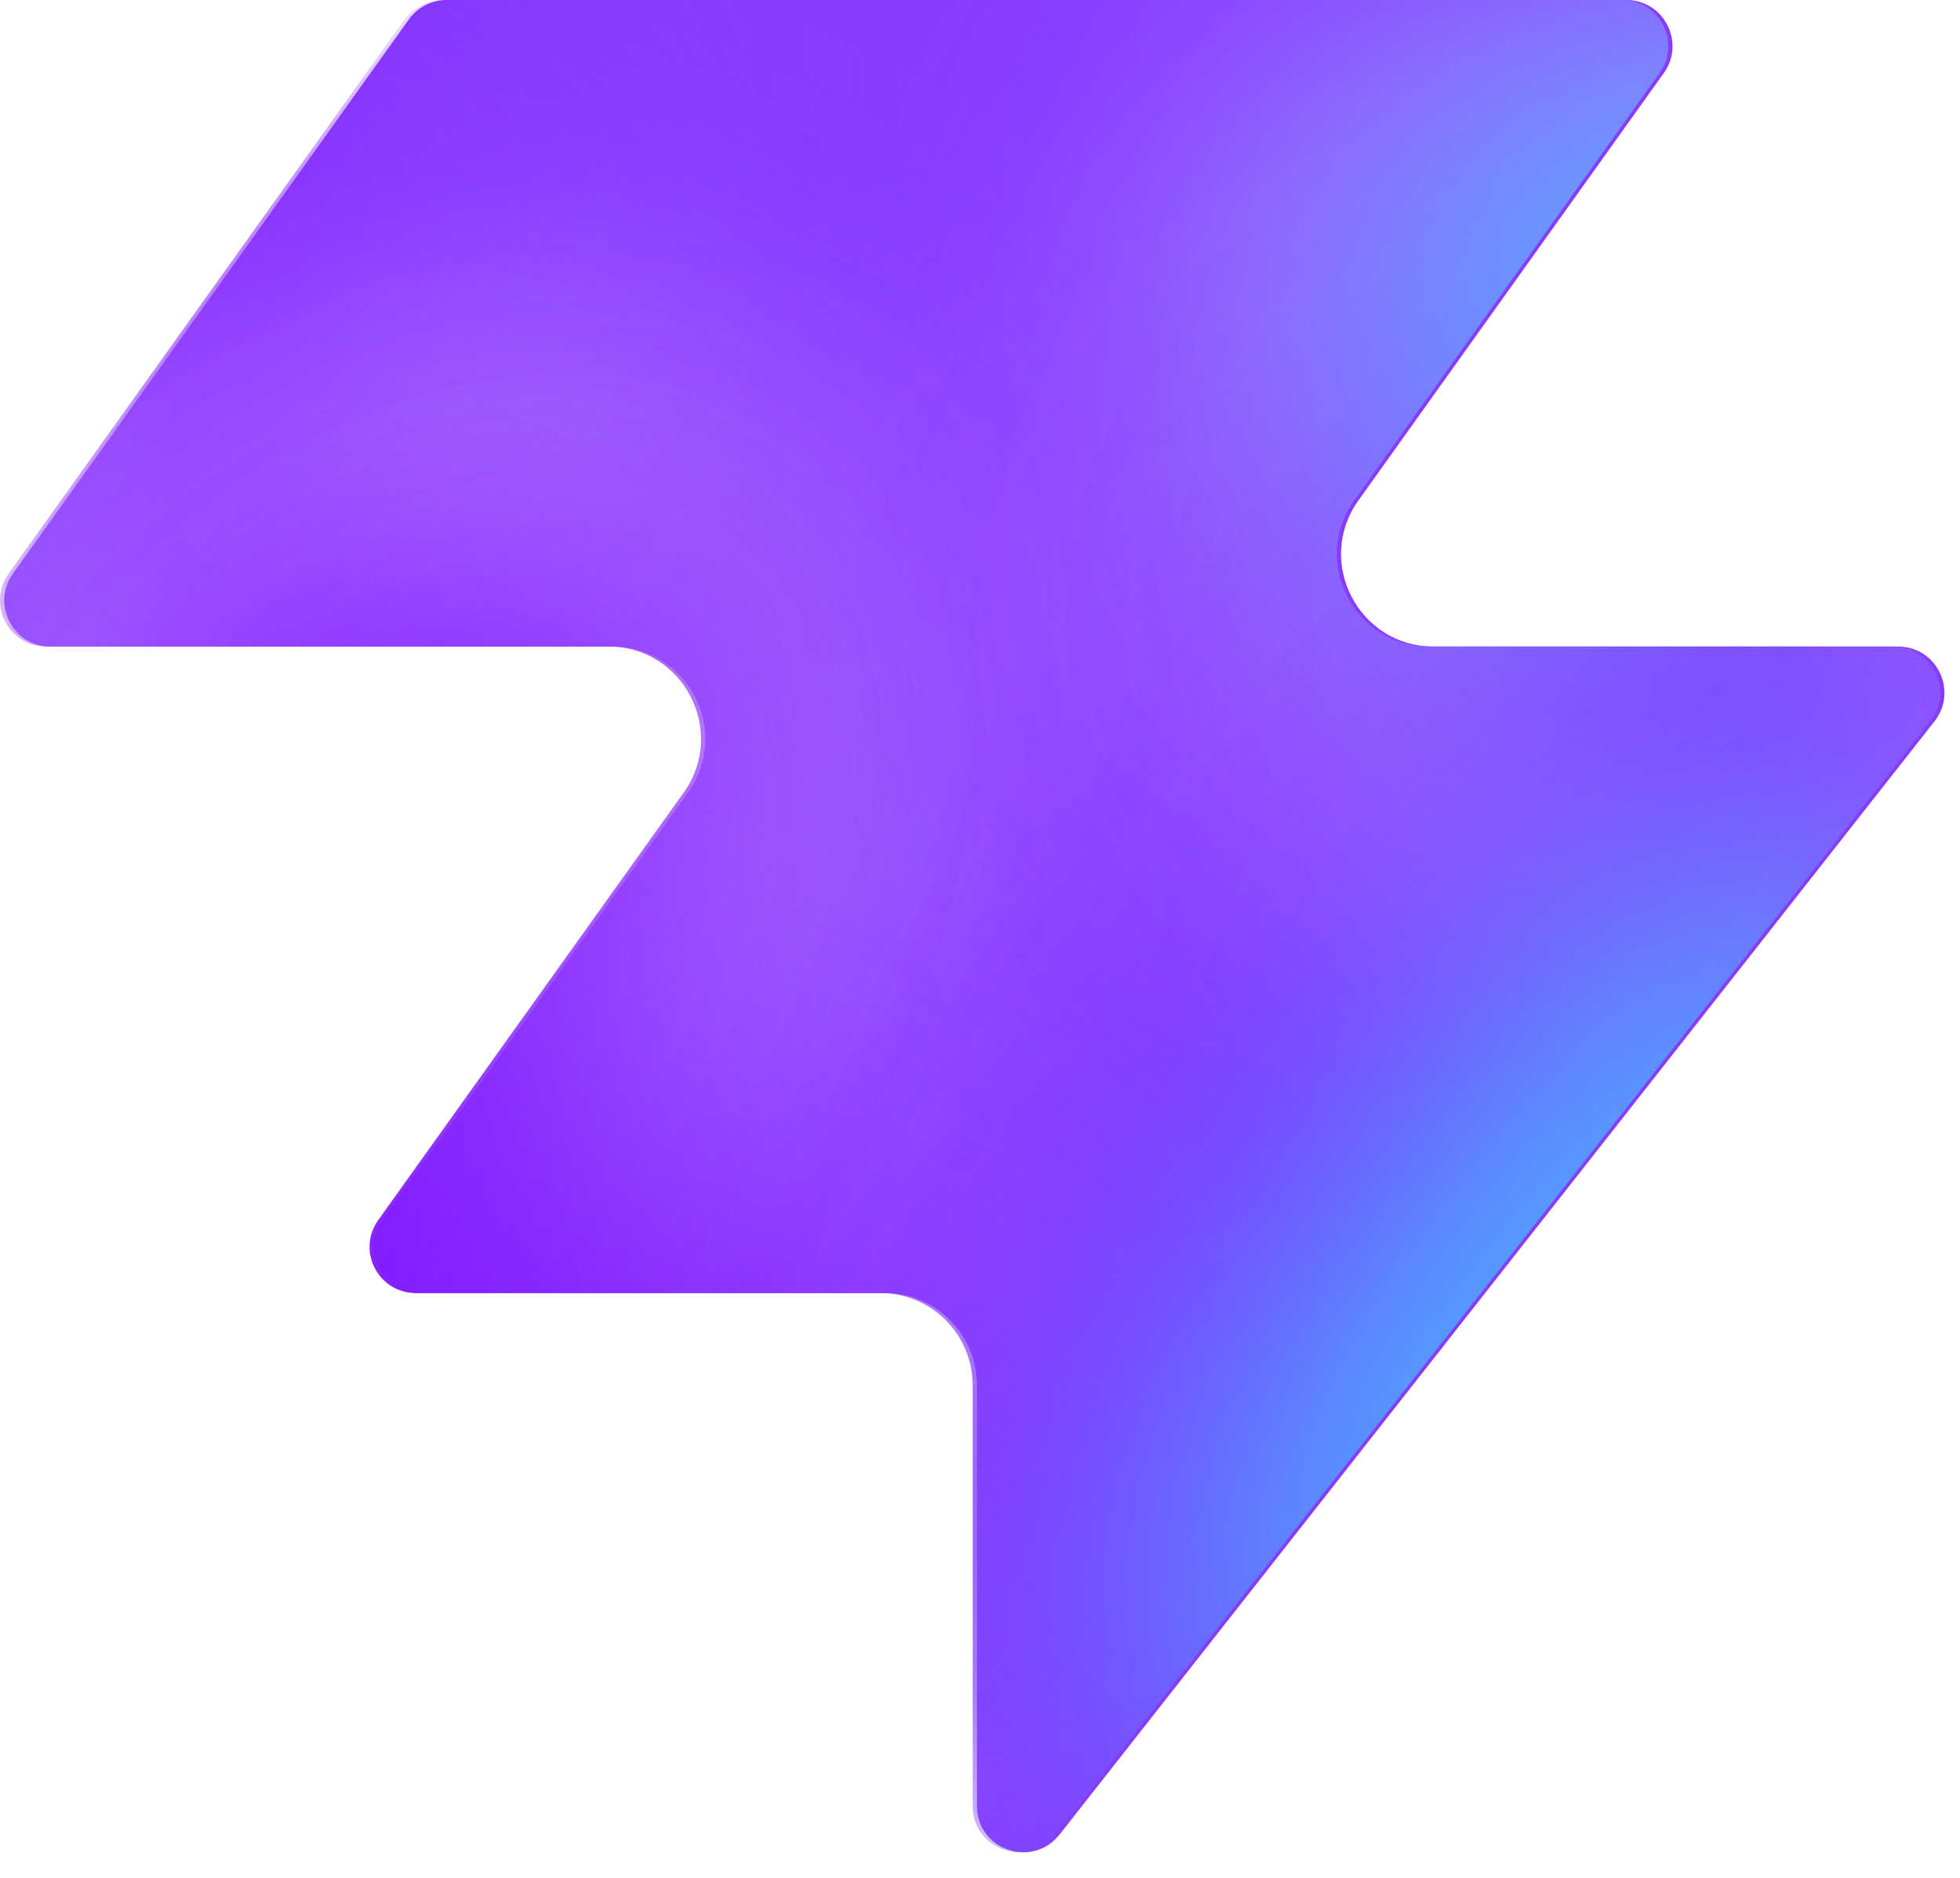
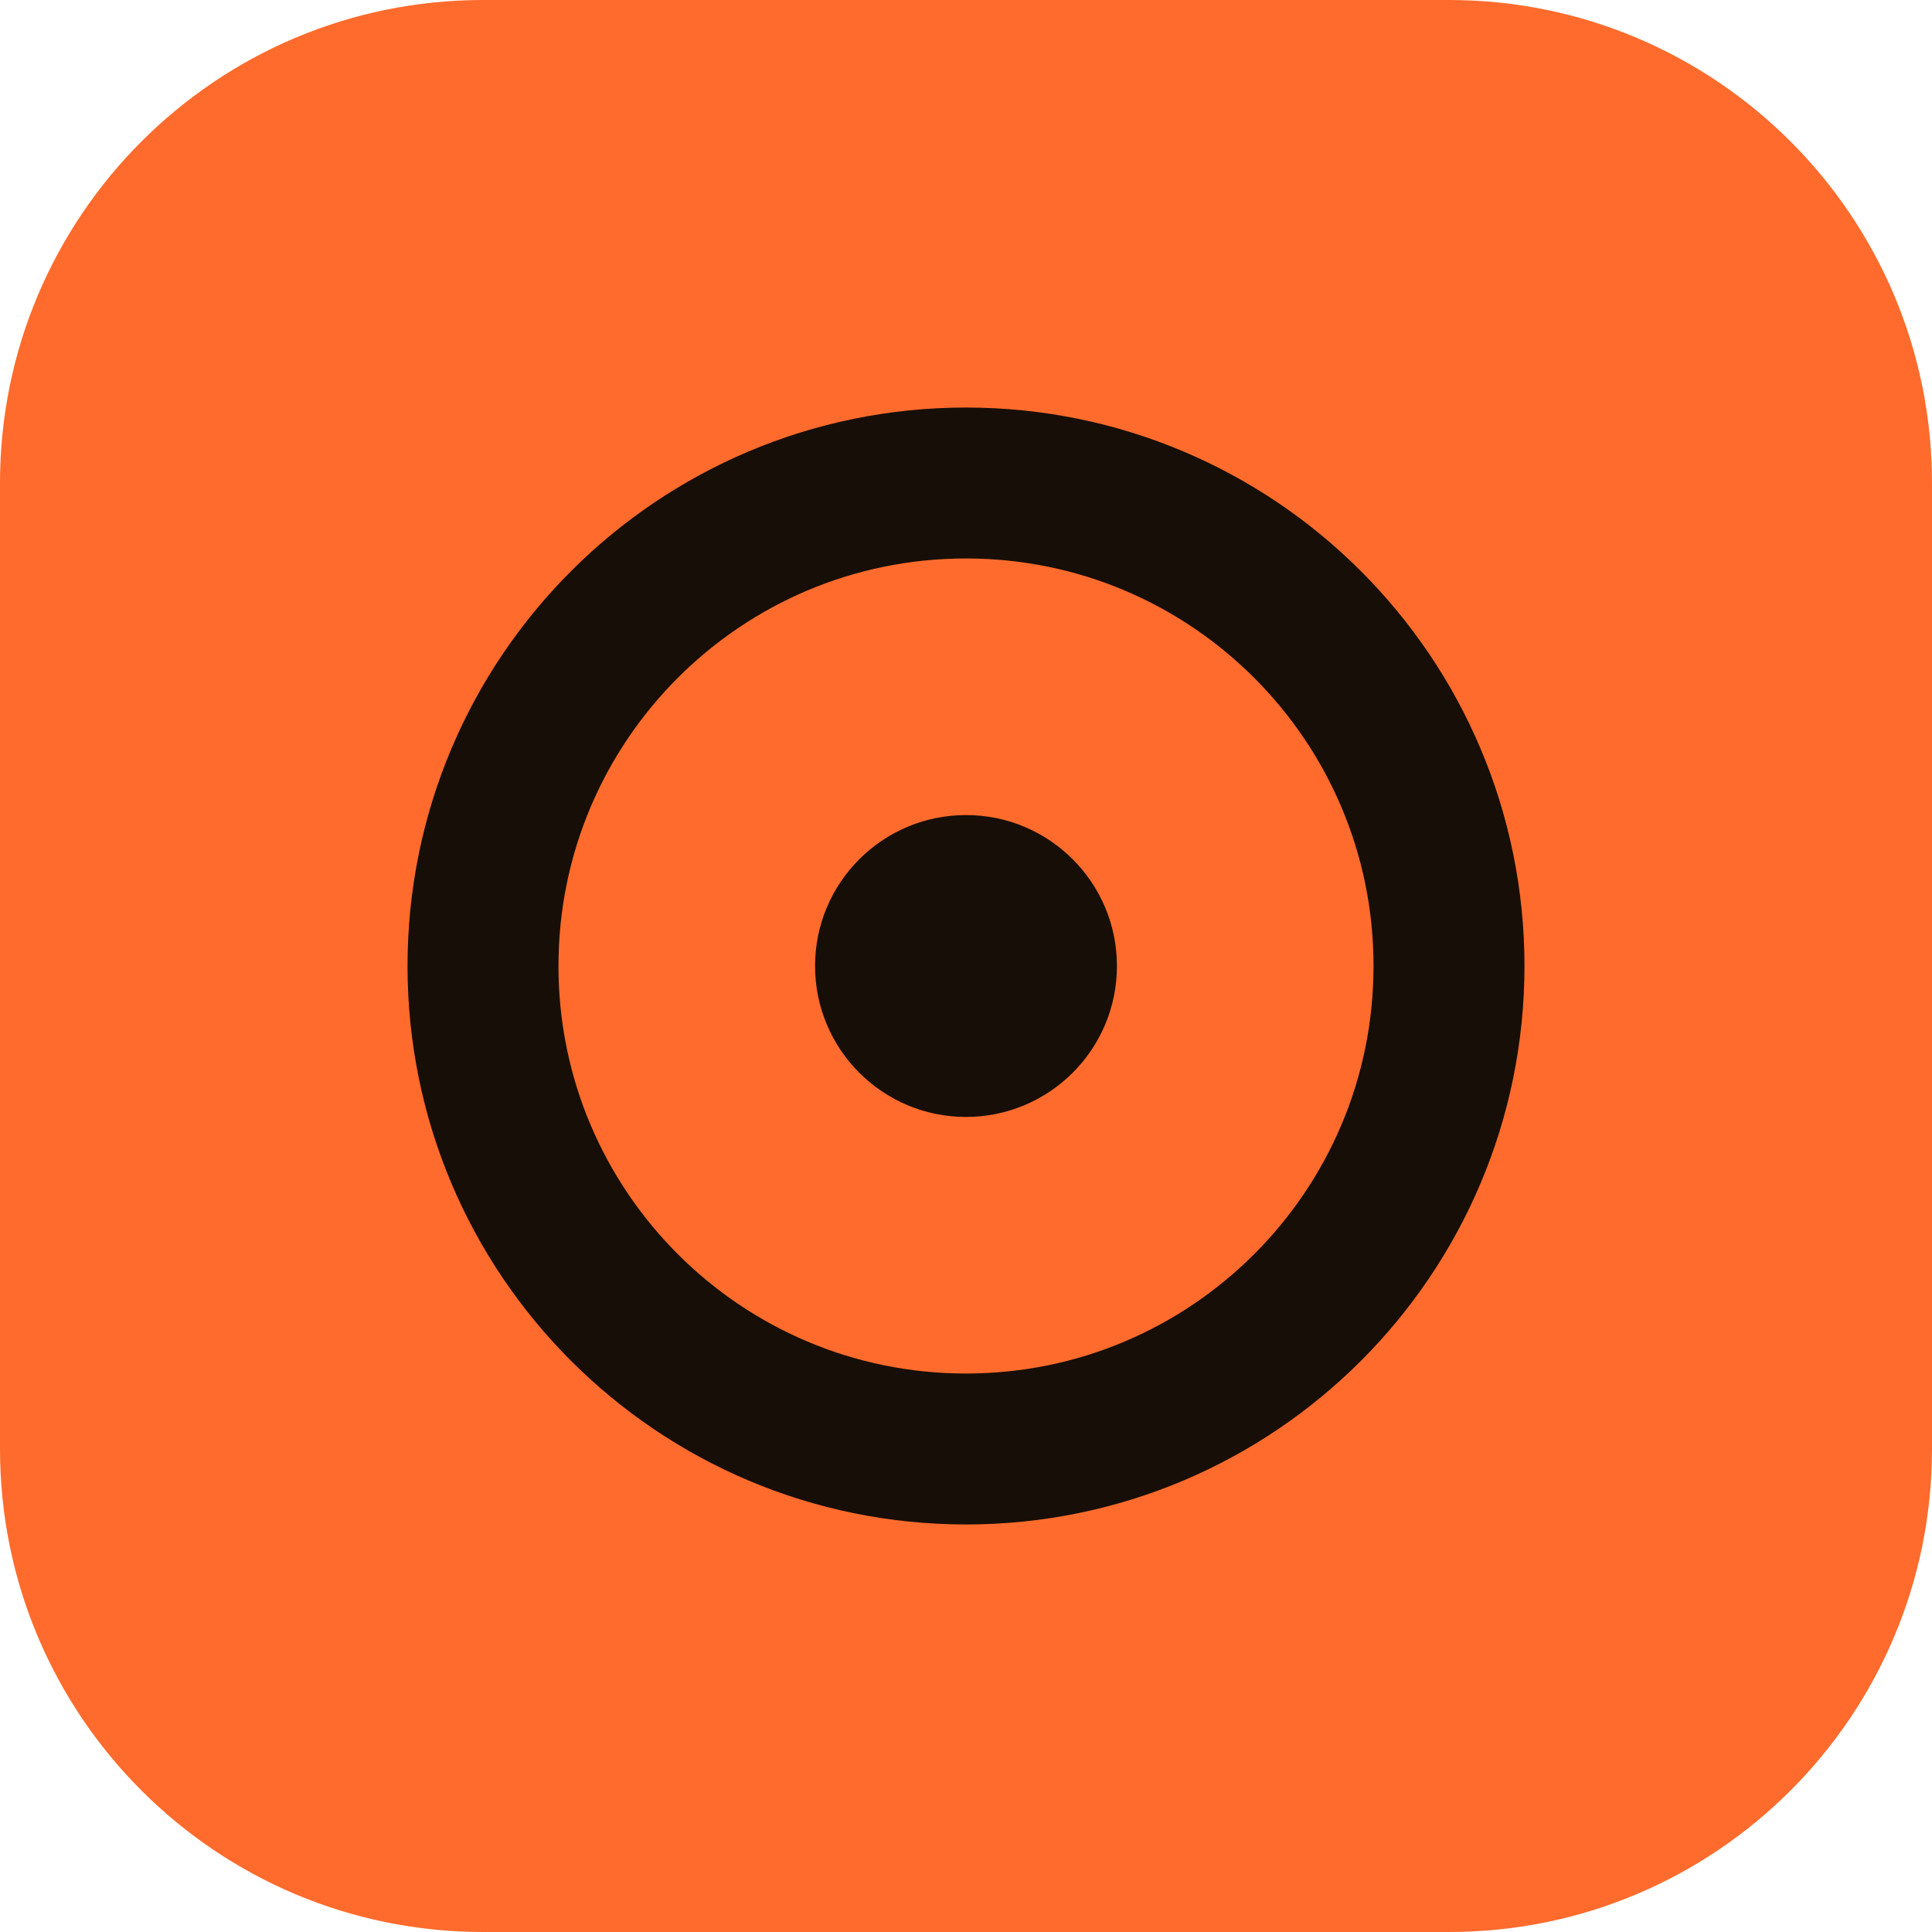
- <svg xmlns="http://www.w3.org/2000/svg" width="48" height="46" fill="none" viewBox="0 0 48 46">
-   <path fill="#863bff" d="M25.946 44.938c-.664.845-2.021.375-2.021-.698V33.937a2.26 2.26 0 0 0-2.262-2.262H10.287c-.92 0-1.456-1.04-.92-1.788l7.48-10.471c1.07-1.497 0-3.578-1.842-3.578H1.237c-.92 0-1.456-1.04-.92-1.788L10.013.474c.214-.297.556-.474.92-.474h28.894c.92 0 1.456 1.04.92 1.788l-7.48 10.471c-1.07 1.498 0 3.579 1.842 3.579h11.377c.943 0 1.473 1.088.89 1.83L25.947 44.94z" style="fill:#863bff;fill:color(display-p3 .525 .23 1);fill-opacity:1" />
-   <mask id="a" width="48" height="46" x="0" y="0" maskUnits="userSpaceOnUse" style="mask-type:alpha">
-     <path fill="#000" d="M25.842 44.938c-.664.844-2.021.375-2.021-.698V33.937a2.26 2.26 0 0 0-2.262-2.262H10.183c-.92 0-1.456-1.04-.92-1.788l7.48-10.471c1.07-1.498 0-3.579-1.842-3.579H1.133c-.92 0-1.456-1.04-.92-1.787L9.91.473c.214-.297.556-.474.92-.474h28.894c.92 0 1.456 1.04.92 1.788l-7.48 10.471c-1.07 1.498 0 3.578 1.842 3.578h11.377c.943 0 1.473 1.088.89 1.832L25.843 44.94z" style="fill:#000;fill-opacity:1" />
-   </mask>
-   <g mask="url(#a)">
-     <g filter="url(#b)">
-       <ellipse cx="5.508" cy="14.704" fill="#ede6ff" rx="5.508" ry="14.704" style="fill:#ede6ff;fill:color(display-p3 .927 .903 1);fill-opacity:1" transform="matrix(.00324 1 1 -.00324 -4.47 31.516)" />
-     </g>
-     <g filter="url(#c)">
-       <ellipse cx="10.399" cy="29.851" fill="#ede6ff" rx="10.399" ry="29.851" style="fill:#ede6ff;fill:color(display-p3 .927 .903 1);fill-opacity:1" transform="matrix(.00324 1 1 -.00324 -39.328 7.883)" />
-     </g>
-     <g filter="url(#d)">
-       <ellipse cx="5.508" cy="30.487" fill="#7e14ff" rx="5.508" ry="30.487" style="fill:#7e14ff;fill:color(display-p3 .492 .077 1);fill-opacity:1" transform="rotate(89.814 -25.913 -14.639)scale(1 -1)" />
-     </g>
-     <g filter="url(#e)">
-       <ellipse cx="5.508" cy="30.599" fill="#7e14ff" rx="5.508" ry="30.599" style="fill:#7e14ff;fill:color(display-p3 .492 .077 1);fill-opacity:1" transform="rotate(89.814 -32.644 -3.334)scale(1 -1)" />
-     </g>
-     <g filter="url(#f)">
-       <ellipse cx="5.508" cy="30.599" fill="#7e14ff" rx="5.508" ry="30.599" style="fill:#7e14ff;fill:color(display-p3 .492 .077 1);fill-opacity:1" transform="matrix(.00324 1 1 -.00324 -34.34 30.47)" />
-     </g>
-     <g filter="url(#g)">
-       <ellipse cx="14.072" cy="22.078" fill="#ede6ff" rx="14.072" ry="22.078" style="fill:#ede6ff;fill:color(display-p3 .927 .903 1);fill-opacity:1" transform="rotate(93.35 24.506 48.493)scale(-1 1)" />
-     </g>
-     <g filter="url(#h)">
-       <ellipse cx="3.47" cy="21.501" fill="#7e14ff" rx="3.47" ry="21.501" style="fill:#7e14ff;fill:color(display-p3 .492 .077 1);fill-opacity:1" transform="rotate(89.009 28.708 47.59)scale(-1 1)" />
-     </g>
-     <g filter="url(#i)">
-       <ellipse cx="3.47" cy="21.501" fill="#7e14ff" rx="3.47" ry="21.501" style="fill:#7e14ff;fill:color(display-p3 .492 .077 1);fill-opacity:1" transform="rotate(89.009 28.708 47.59)scale(-1 1)" />
-     </g>
-     <g filter="url(#j)">
-       <ellipse cx=".387" cy="8.972" fill="#7e14ff" rx="4.407" ry="29.108" style="fill:#7e14ff;fill:color(display-p3 .492 .077 1);fill-opacity:1" transform="rotate(39.51 .387 8.972)" />
-     </g>
-     <g filter="url(#k)">
-       <ellipse cx="47.523" cy="-6.092" fill="#7e14ff" rx="4.407" ry="29.108" style="fill:#7e14ff;fill:color(display-p3 .492 .077 1);fill-opacity:1" transform="rotate(37.892 47.523 -6.092)" />
-     </g>
-     <g filter="url(#l)">
-       <ellipse cx="41.412" cy="6.333" fill="#47bfff" rx="5.971" ry="9.665" style="fill:#47bfff;fill:color(display-p3 .28 .748 1);fill-opacity:1" transform="rotate(37.892 41.412 6.333)" />
-     </g>
-     <g filter="url(#m)">
-       <ellipse cx="-1.879" cy="38.332" fill="#7e14ff" rx="4.407" ry="29.108" style="fill:#7e14ff;fill:color(display-p3 .492 .077 1);fill-opacity:1" transform="rotate(37.892 -1.88 38.332)" />
-     </g>
-     <g filter="url(#n)">
-       <ellipse cx="-1.879" cy="38.332" fill="#7e14ff" rx="4.407" ry="29.108" style="fill:#7e14ff;fill:color(display-p3 .492 .077 1);fill-opacity:1" transform="rotate(37.892 -1.88 38.332)" />
-     </g>
-     <g filter="url(#o)">
-       <ellipse cx="35.651" cy="29.907" fill="#7e14ff" rx="4.407" ry="29.108" style="fill:#7e14ff;fill:color(display-p3 .492 .077 1);fill-opacity:1" transform="rotate(37.892 35.651 29.907)" />
-     </g>
-     <g filter="url(#p)">
-       <ellipse cx="38.418" cy="32.4" fill="#47bfff" rx="5.971" ry="15.297" style="fill:#47bfff;fill:color(display-p3 .28 .748 1);fill-opacity:1" transform="rotate(37.892 38.418 32.4)" />
-     </g>
-   </g>
-   <defs>
-     <filter id="b" width="60.045" height="41.654" x="-19.77" y="16.149" color-interpolation-filters="sRGB" filterUnits="userSpaceOnUse">
-       <feFlood flood-opacity="0" result="BackgroundImageFix" />
-       <feBlend in="SourceGraphic" in2="BackgroundImageFix" result="shape" />
-       <feGaussianBlur result="effect1_foregroundBlur_2002_17158" stdDeviation="7.659" />
-     </filter>
-     <filter id="c" width="90.34" height="51.437" x="-54.613" y="-7.533" color-interpolation-filters="sRGB" filterUnits="userSpaceOnUse">
-       <feFlood flood-opacity="0" result="BackgroundImageFix" />
-       <feBlend in="SourceGraphic" in2="BackgroundImageFix" result="shape" />
-       <feGaussianBlur result="effect1_foregroundBlur_2002_17158" stdDeviation="7.659" />
-     </filter>
-     <filter id="d" width="79.355" height="29.4" x="-49.64" y="2.03" color-interpolation-filters="sRGB" filterUnits="userSpaceOnUse">
-       <feFlood flood-opacity="0" result="BackgroundImageFix" />
-       <feBlend in="SourceGraphic" in2="BackgroundImageFix" result="shape" />
-       <feGaussianBlur result="effect1_foregroundBlur_2002_17158" stdDeviation="4.596" />
-     </filter>
-     <filter id="e" width="79.579" height="29.4" x="-45.045" y="20.029" color-interpolation-filters="sRGB" filterUnits="userSpaceOnUse">
-       <feFlood flood-opacity="0" result="BackgroundImageFix" />
-       <feBlend in="SourceGraphic" in2="BackgroundImageFix" result="shape" />
-       <feGaussianBlur result="effect1_foregroundBlur_2002_17158" stdDeviation="4.596" />
-     </filter>
-     <filter id="f" width="79.579" height="29.4" x="-43.513" y="21.178" color-interpolation-filters="sRGB" filterUnits="userSpaceOnUse">
-       <feFlood flood-opacity="0" result="BackgroundImageFix" />
-       <feBlend in="SourceGraphic" in2="BackgroundImageFix" result="shape" />
-       <feGaussianBlur result="effect1_foregroundBlur_2002_17158" stdDeviation="4.596" />
-     </filter>
-     <filter id="g" width="74.749" height="58.852" x="15.756" y="-17.901" color-interpolation-filters="sRGB" filterUnits="userSpaceOnUse">
-       <feFlood flood-opacity="0" result="BackgroundImageFix" />
-       <feBlend in="SourceGraphic" in2="BackgroundImageFix" result="shape" />
-       <feGaussianBlur result="effect1_foregroundBlur_2002_17158" stdDeviation="7.659" />
-     </filter>
-     <filter id="h" width="61.377" height="25.362" x="23.548" y="2.284" color-interpolation-filters="sRGB" filterUnits="userSpaceOnUse">
-       <feFlood flood-opacity="0" result="BackgroundImageFix" />
-       <feBlend in="SourceGraphic" in2="BackgroundImageFix" result="shape" />
-       <feGaussianBlur result="effect1_foregroundBlur_2002_17158" stdDeviation="4.596" />
-     </filter>
-     <filter id="i" width="61.377" height="25.362" x="23.548" y="2.284" color-interpolation-filters="sRGB" filterUnits="userSpaceOnUse">
-       <feFlood flood-opacity="0" result="BackgroundImageFix" />
-       <feBlend in="SourceGraphic" in2="BackgroundImageFix" result="shape" />
-       <feGaussianBlur result="effect1_foregroundBlur_2002_17158" stdDeviation="4.596" />
-     </filter>
-     <filter id="j" width="56.045" height="63.649" x="-27.636" y="-22.853" color-interpolation-filters="sRGB" filterUnits="userSpaceOnUse">
-       <feFlood flood-opacity="0" result="BackgroundImageFix" />
-       <feBlend in="SourceGraphic" in2="BackgroundImageFix" result="shape" />
-       <feGaussianBlur result="effect1_foregroundBlur_2002_17158" stdDeviation="4.596" />
-     </filter>
-     <filter id="k" width="54.814" height="64.646" x="20.116" y="-38.415" color-interpolation-filters="sRGB" filterUnits="userSpaceOnUse">
-       <feFlood flood-opacity="0" result="BackgroundImageFix" />
-       <feBlend in="SourceGraphic" in2="BackgroundImageFix" result="shape" />
-       <feGaussianBlur result="effect1_foregroundBlur_2002_17158" stdDeviation="4.596" />
-     </filter>
-     <filter id="l" width="33.541" height="35.313" x="24.641" y="-11.323" color-interpolation-filters="sRGB" filterUnits="userSpaceOnUse">
-       <feFlood flood-opacity="0" result="BackgroundImageFix" />
-       <feBlend in="SourceGraphic" in2="BackgroundImageFix" result="shape" />
-       <feGaussianBlur result="effect1_foregroundBlur_2002_17158" stdDeviation="4.596" />
-     </filter>
-     <filter id="m" width="54.814" height="64.646" x="-29.286" y="6.009" color-interpolation-filters="sRGB" filterUnits="userSpaceOnUse">
-       <feFlood flood-opacity="0" result="BackgroundImageFix" />
-       <feBlend in="SourceGraphic" in2="BackgroundImageFix" result="shape" />
-       <feGaussianBlur result="effect1_foregroundBlur_2002_17158" stdDeviation="4.596" />
-     </filter>
-     <filter id="n" width="54.814" height="64.646" x="-29.286" y="6.009" color-interpolation-filters="sRGB" filterUnits="userSpaceOnUse">
-       <feFlood flood-opacity="0" result="BackgroundImageFix" />
-       <feBlend in="SourceGraphic" in2="BackgroundImageFix" result="shape" />
-       <feGaussianBlur result="effect1_foregroundBlur_2002_17158" stdDeviation="4.596" />
-     </filter>
-     <filter id="o" width="54.814" height="64.646" x="8.244" y="-2.416" color-interpolation-filters="sRGB" filterUnits="userSpaceOnUse">
-       <feFlood flood-opacity="0" result="BackgroundImageFix" />
-       <feBlend in="SourceGraphic" in2="BackgroundImageFix" result="shape" />
-       <feGaussianBlur result="effect1_foregroundBlur_2002_17158" stdDeviation="4.596" />
-     </filter>
-     <filter id="p" width="39.409" height="43.623" x="18.713" y="10.588" color-interpolation-filters="sRGB" filterUnits="userSpaceOnUse">
-       <feFlood flood-opacity="0" result="BackgroundImageFix" />
-       <feBlend in="SourceGraphic" in2="BackgroundImageFix" result="shape" />
-       <feGaussianBlur result="effect1_foregroundBlur_2002_17158" stdDeviation="4.596" />
-     </filter>
-   </defs>
+ <svg xmlns="http://www.w3.org/2000/svg" viewBox="0 0 64 64">
+   <rect width="64" height="64" rx="16" fill="#FF6B2C" />
+   <circle cx="32" cy="32" r="16" fill="none" stroke="#170E08" stroke-width="5" />
+   <circle cx="32" cy="32" r="5" fill="#170E08" />
</svg>
